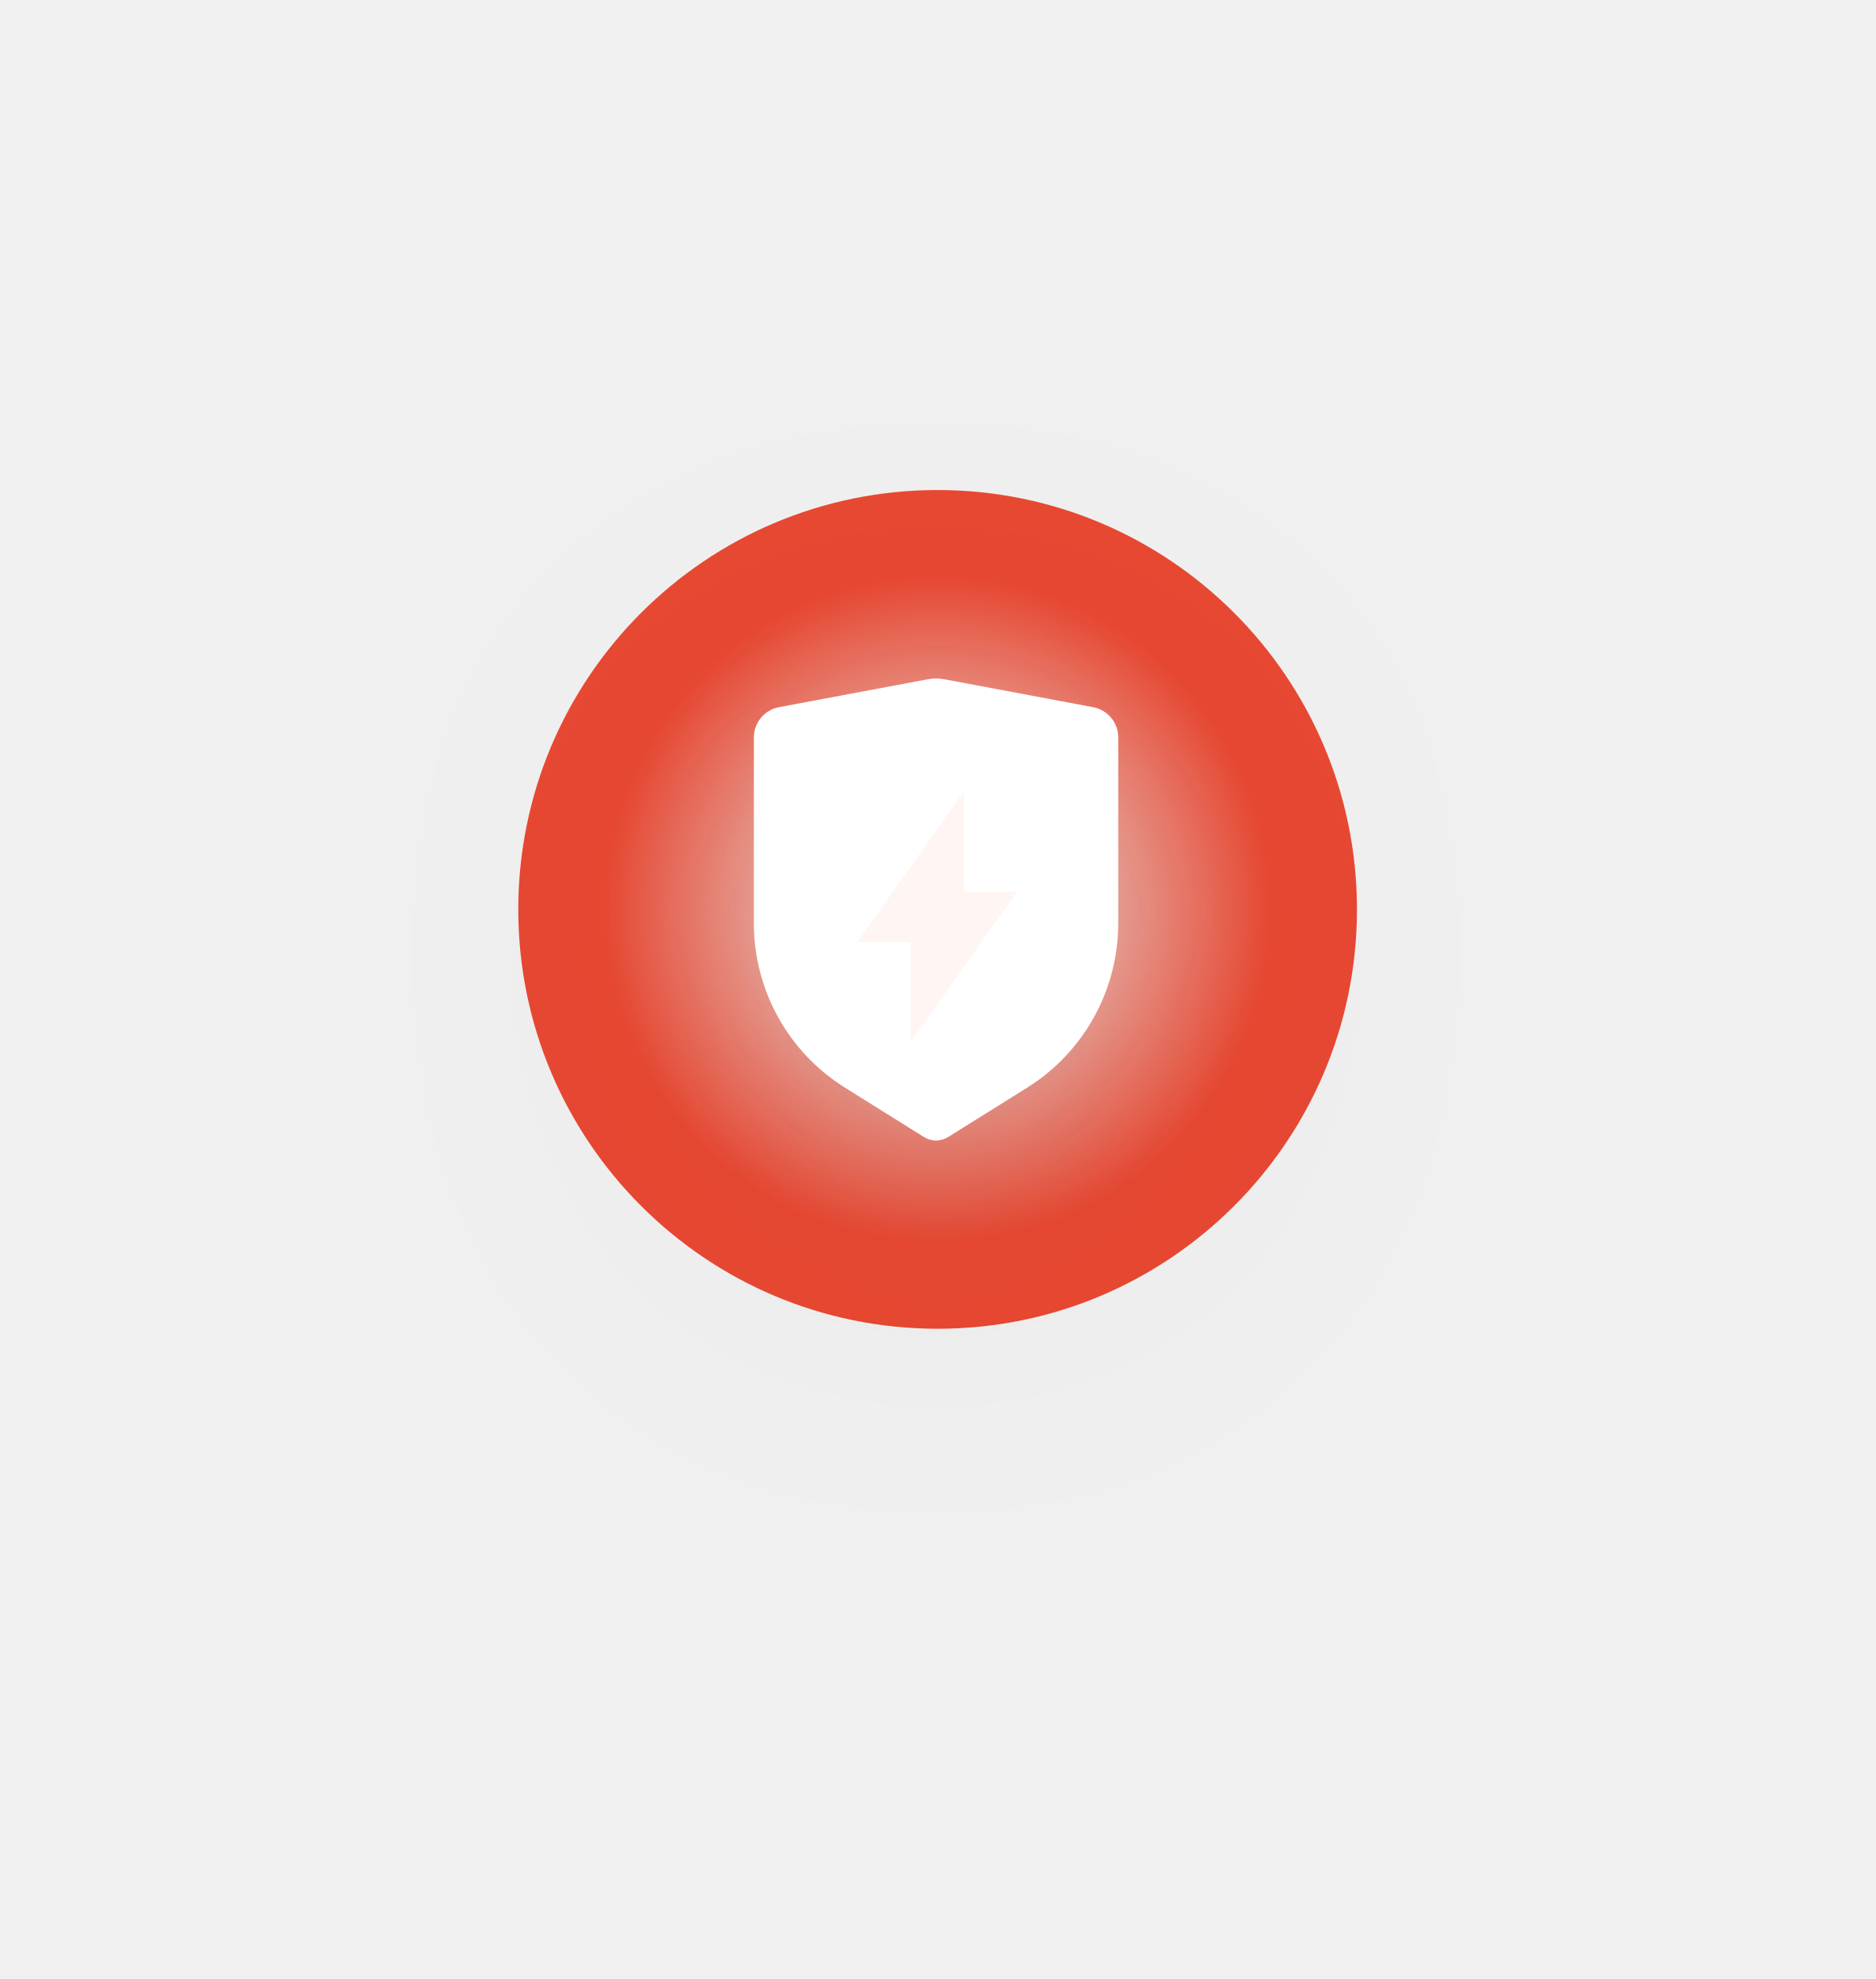
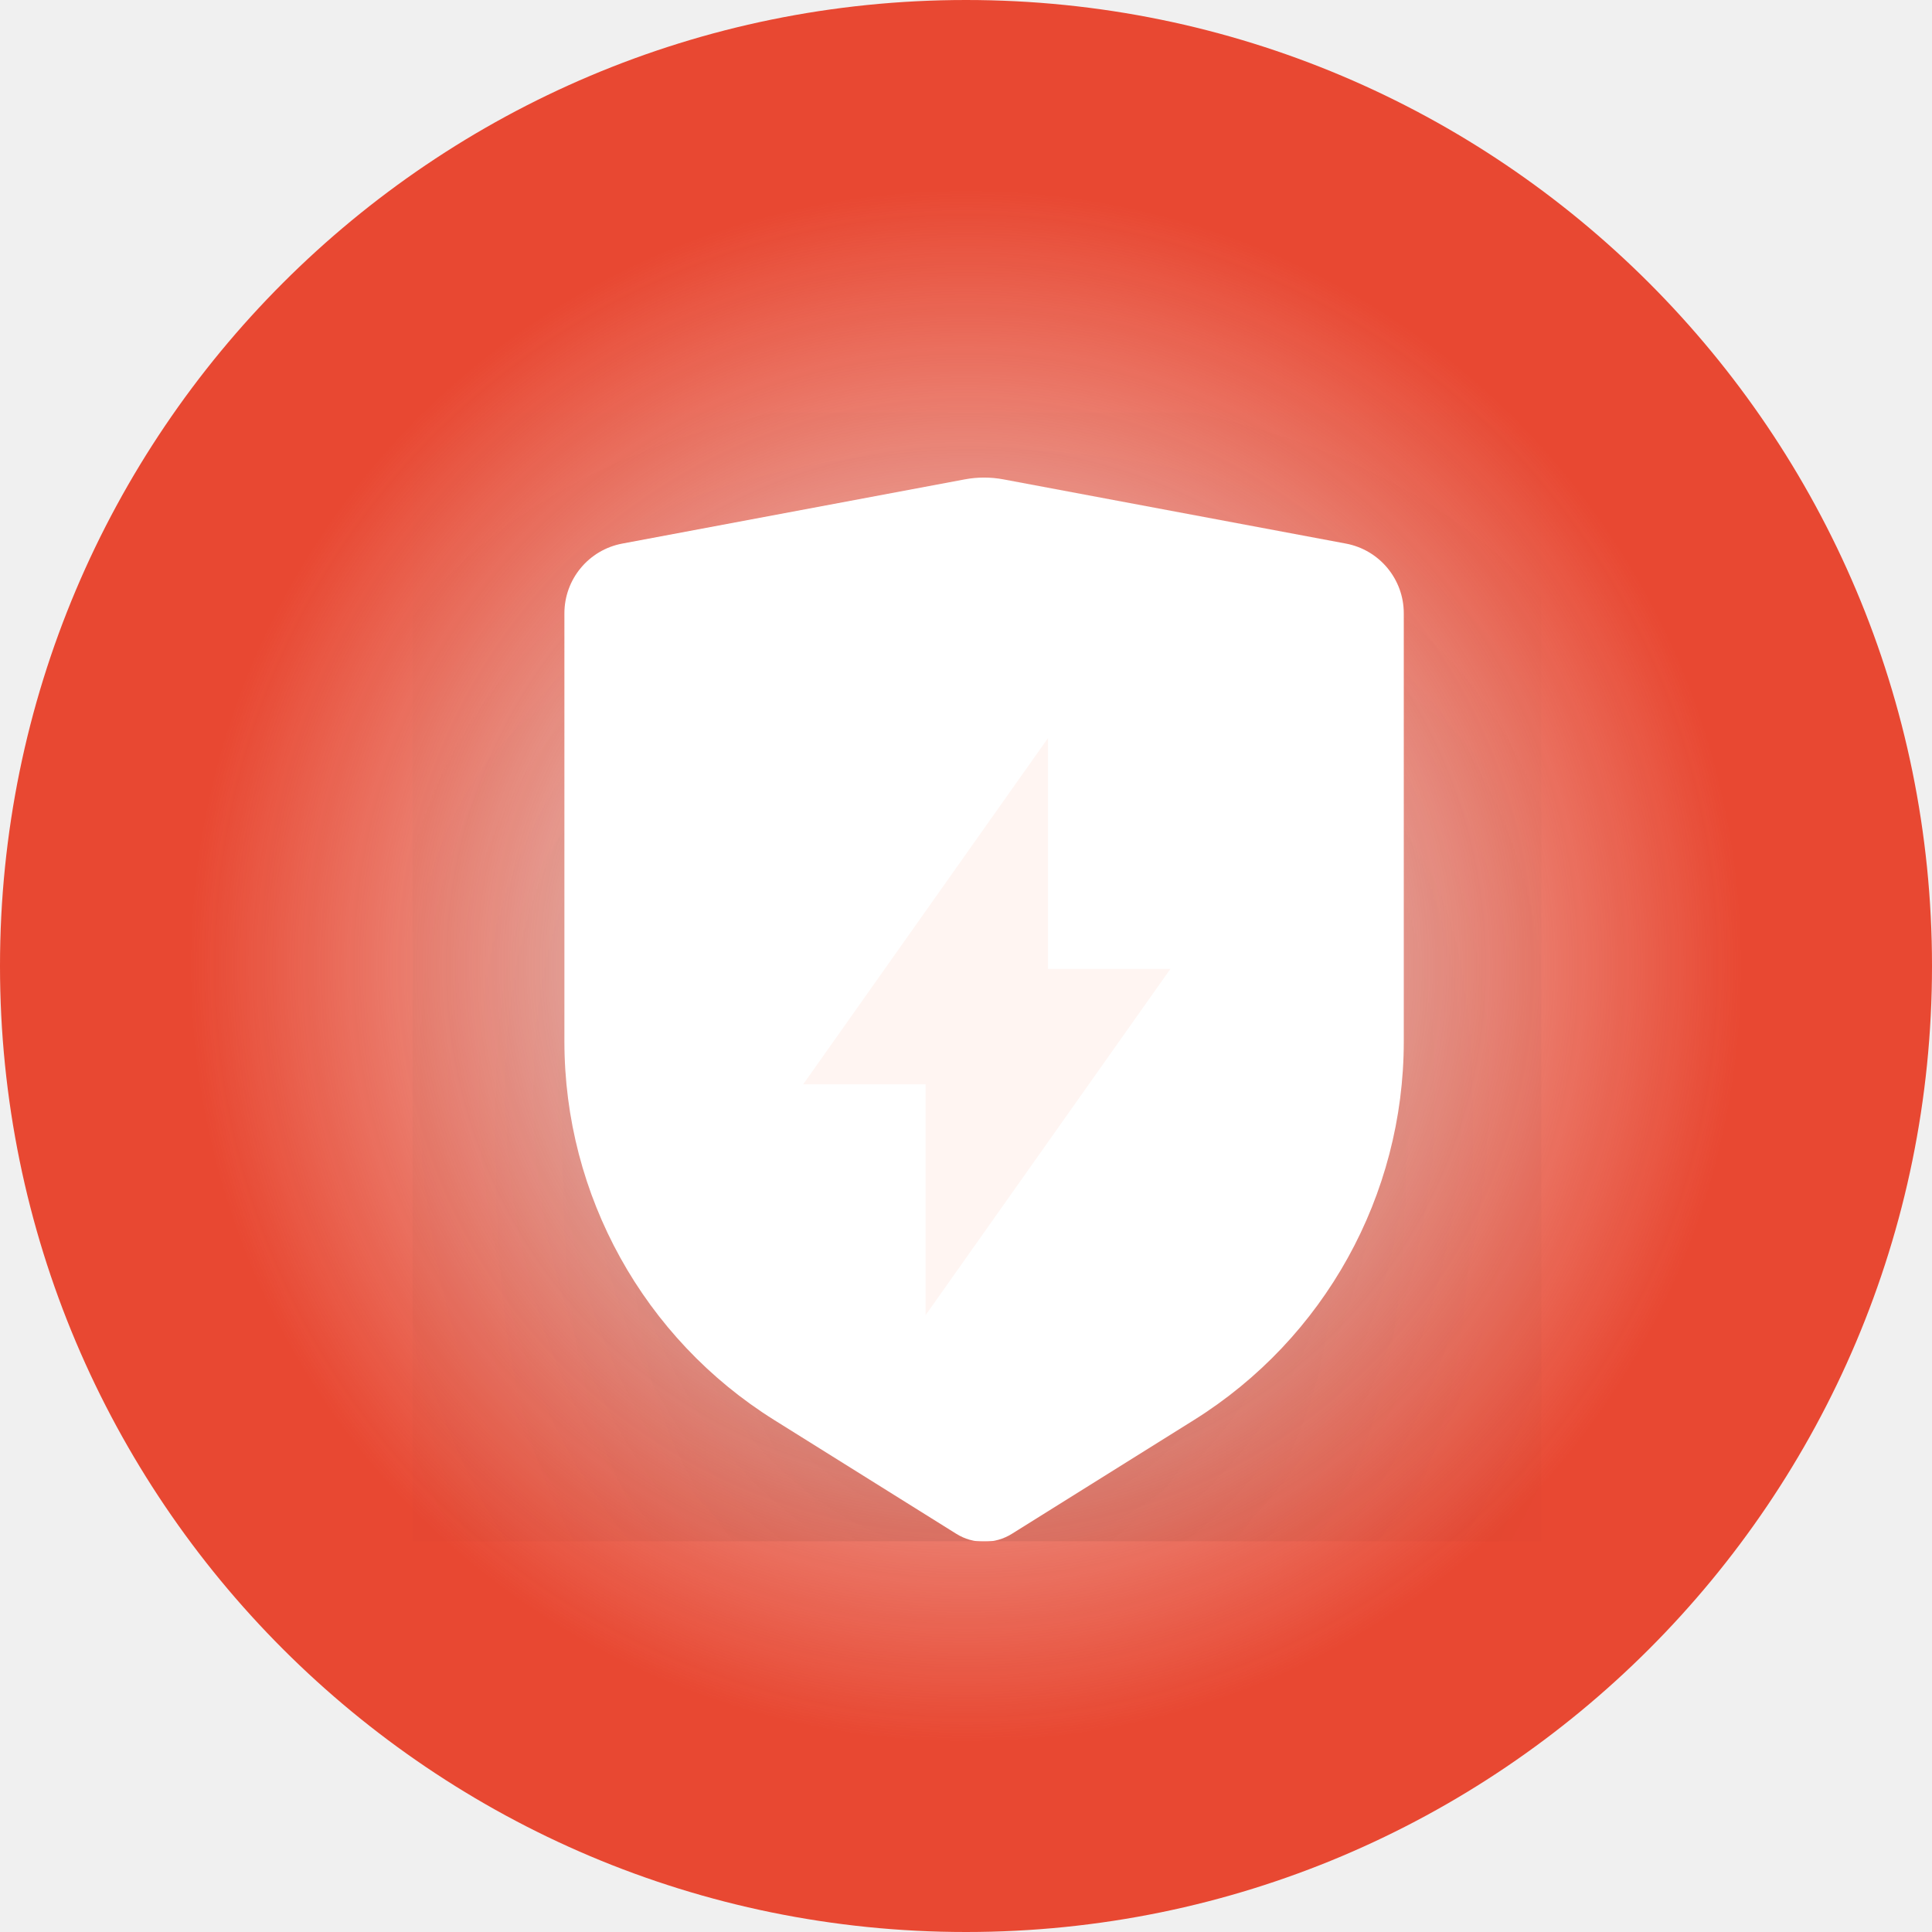
- <svg xmlns="http://www.w3.org/2000/svg" width="199" height="210" viewBox="0 0 199 210" fill="none">
-   <circle cx="99.5" cy="96.5" r="44.5" fill="url(#paint0_radial_1406_5257)" />
-   <g filter="url(#filter0_dd_1406_5257)">
-     <path fill-rule="evenodd" clip-rule="evenodd" d="M80 78.253C80 76.68 81.12 75.331 82.665 75.041L98.443 72.083C99.031 71.972 99.635 71.972 100.224 72.083L116.001 75.041C117.547 75.331 118.667 76.68 118.667 78.253V97.975C118.667 105.066 115.014 111.657 109 115.416L100.614 120.657C99.831 121.147 98.836 121.147 98.052 120.657L89.667 115.416C83.653 111.657 80 105.066 80 97.975V78.253Z" fill="white" />
+ <svg xmlns="http://www.w3.org/2000/svg" width="89" height="89" viewBox="0 0 89 89" fill="none">
+   <circle cx="44.5" cy="44.5" r="44.5" fill="url(#paint0_radial_1510_5410)" />
+   <g clip-path="url(#clip0_1510_5410)">
+     <g filter="url(#filter0_dd_1510_5410)">
+       <path fill-rule="evenodd" clip-rule="evenodd" d="M26 28.253C26 26.68 27.12 25.331 28.665 25.041L44.443 22.083C45.031 21.972 45.635 21.972 46.224 22.083L62.001 25.041C63.547 25.331 64.667 26.68 64.667 28.253V47.975C64.667 55.066 61.014 61.657 55 65.416L46.614 70.657C45.831 71.147 44.836 71.147 44.053 70.657L35.667 65.416C29.653 61.657 26 55.066 26 47.975V28.253Z" fill="white" />
+       <path fill-rule="evenodd" clip-rule="evenodd" d="M42.639 60.583L53.917 44.633H48.278V34L37 49.95H42.639V60.583Z" fill="#FFF5F2" />
+     </g>
  </g>
-   <path fill-rule="evenodd" clip-rule="evenodd" d="M96.639 110.583L107.917 94.633H102.278V84L91 99.95H96.639V110.583Z" fill="#FFF5F2" />
  <defs>
-     <filter id="filter0_dd_1406_5257" x="0" y="0" width="198.667" height="209.024" filterUnits="userSpaceOnUse" color-interpolation-filters="sRGB">
+     <filter id="filter0_dd_1510_5410" x="-54" y="-50" width="198.667" height="209.024" filterUnits="userSpaceOnUse" color-interpolation-filters="sRGB">
      <feFlood flood-opacity="0" result="BackgroundImageFix" />
      <feColorMatrix in="SourceAlpha" type="matrix" values="0 0 0 0 0 0 0 0 0 0 0 0 0 0 0 0 0 0 127 0" result="hardAlpha" />
      <feOffset dy="12" />
      <feGaussianBlur stdDeviation="6" />
      <feColorMatrix type="matrix" values="0 0 0 0 0 0 0 0 0 0 0 0 0 0 0 0 0 0 0.02 0" />
-       <feBlend mode="normal" in2="BackgroundImageFix" result="effect1_dropShadow_1406_5257" />
+       <feBlend mode="normal" in2="BackgroundImageFix" result="effect1_dropShadow_1510_5410" />
      <feColorMatrix in="SourceAlpha" type="matrix" values="0 0 0 0 0 0 0 0 0 0 0 0 0 0 0 0 0 0 127 0" result="hardAlpha" />
      <feOffset dy="8" />
      <feGaussianBlur stdDeviation="40" />
      <feColorMatrix type="matrix" values="0 0 0 0 0 0 0 0 0 0 0 0 0 0 0 0 0 0 0.08 0" />
-       <feBlend mode="normal" in2="effect1_dropShadow_1406_5257" result="effect2_dropShadow_1406_5257" />
-       <feBlend mode="normal" in="SourceGraphic" in2="effect2_dropShadow_1406_5257" result="shape" />
+       <feBlend mode="normal" in2="effect1_dropShadow_1510_5410" result="effect2_dropShadow_1510_5410" />
+       <feBlend mode="normal" in="SourceGraphic" in2="effect2_dropShadow_1510_5410" result="shape" />
    </filter>
-     <radialGradient id="paint0_radial_1406_5257" cx="0" cy="0" r="1" gradientUnits="userSpaceOnUse" gradientTransform="translate(99.5 96.5) rotate(90) scale(44.5)">
+     <radialGradient id="paint0_radial_1510_5410" cx="0" cy="0" r="1" gradientUnits="userSpaceOnUse" gradientTransform="translate(44.5 44.5) rotate(90) scale(44.5)">
      <stop offset="0.083" stop-color="#E84832" stop-opacity="0" />
      <stop offset="0.797" stop-color="#E84832" />
    </radialGradient>
+     <clipPath id="clip0_1510_5410">
+       <rect width="52" height="52" fill="white" transform="translate(19 19)" />
+     </clipPath>
  </defs>
</svg>
